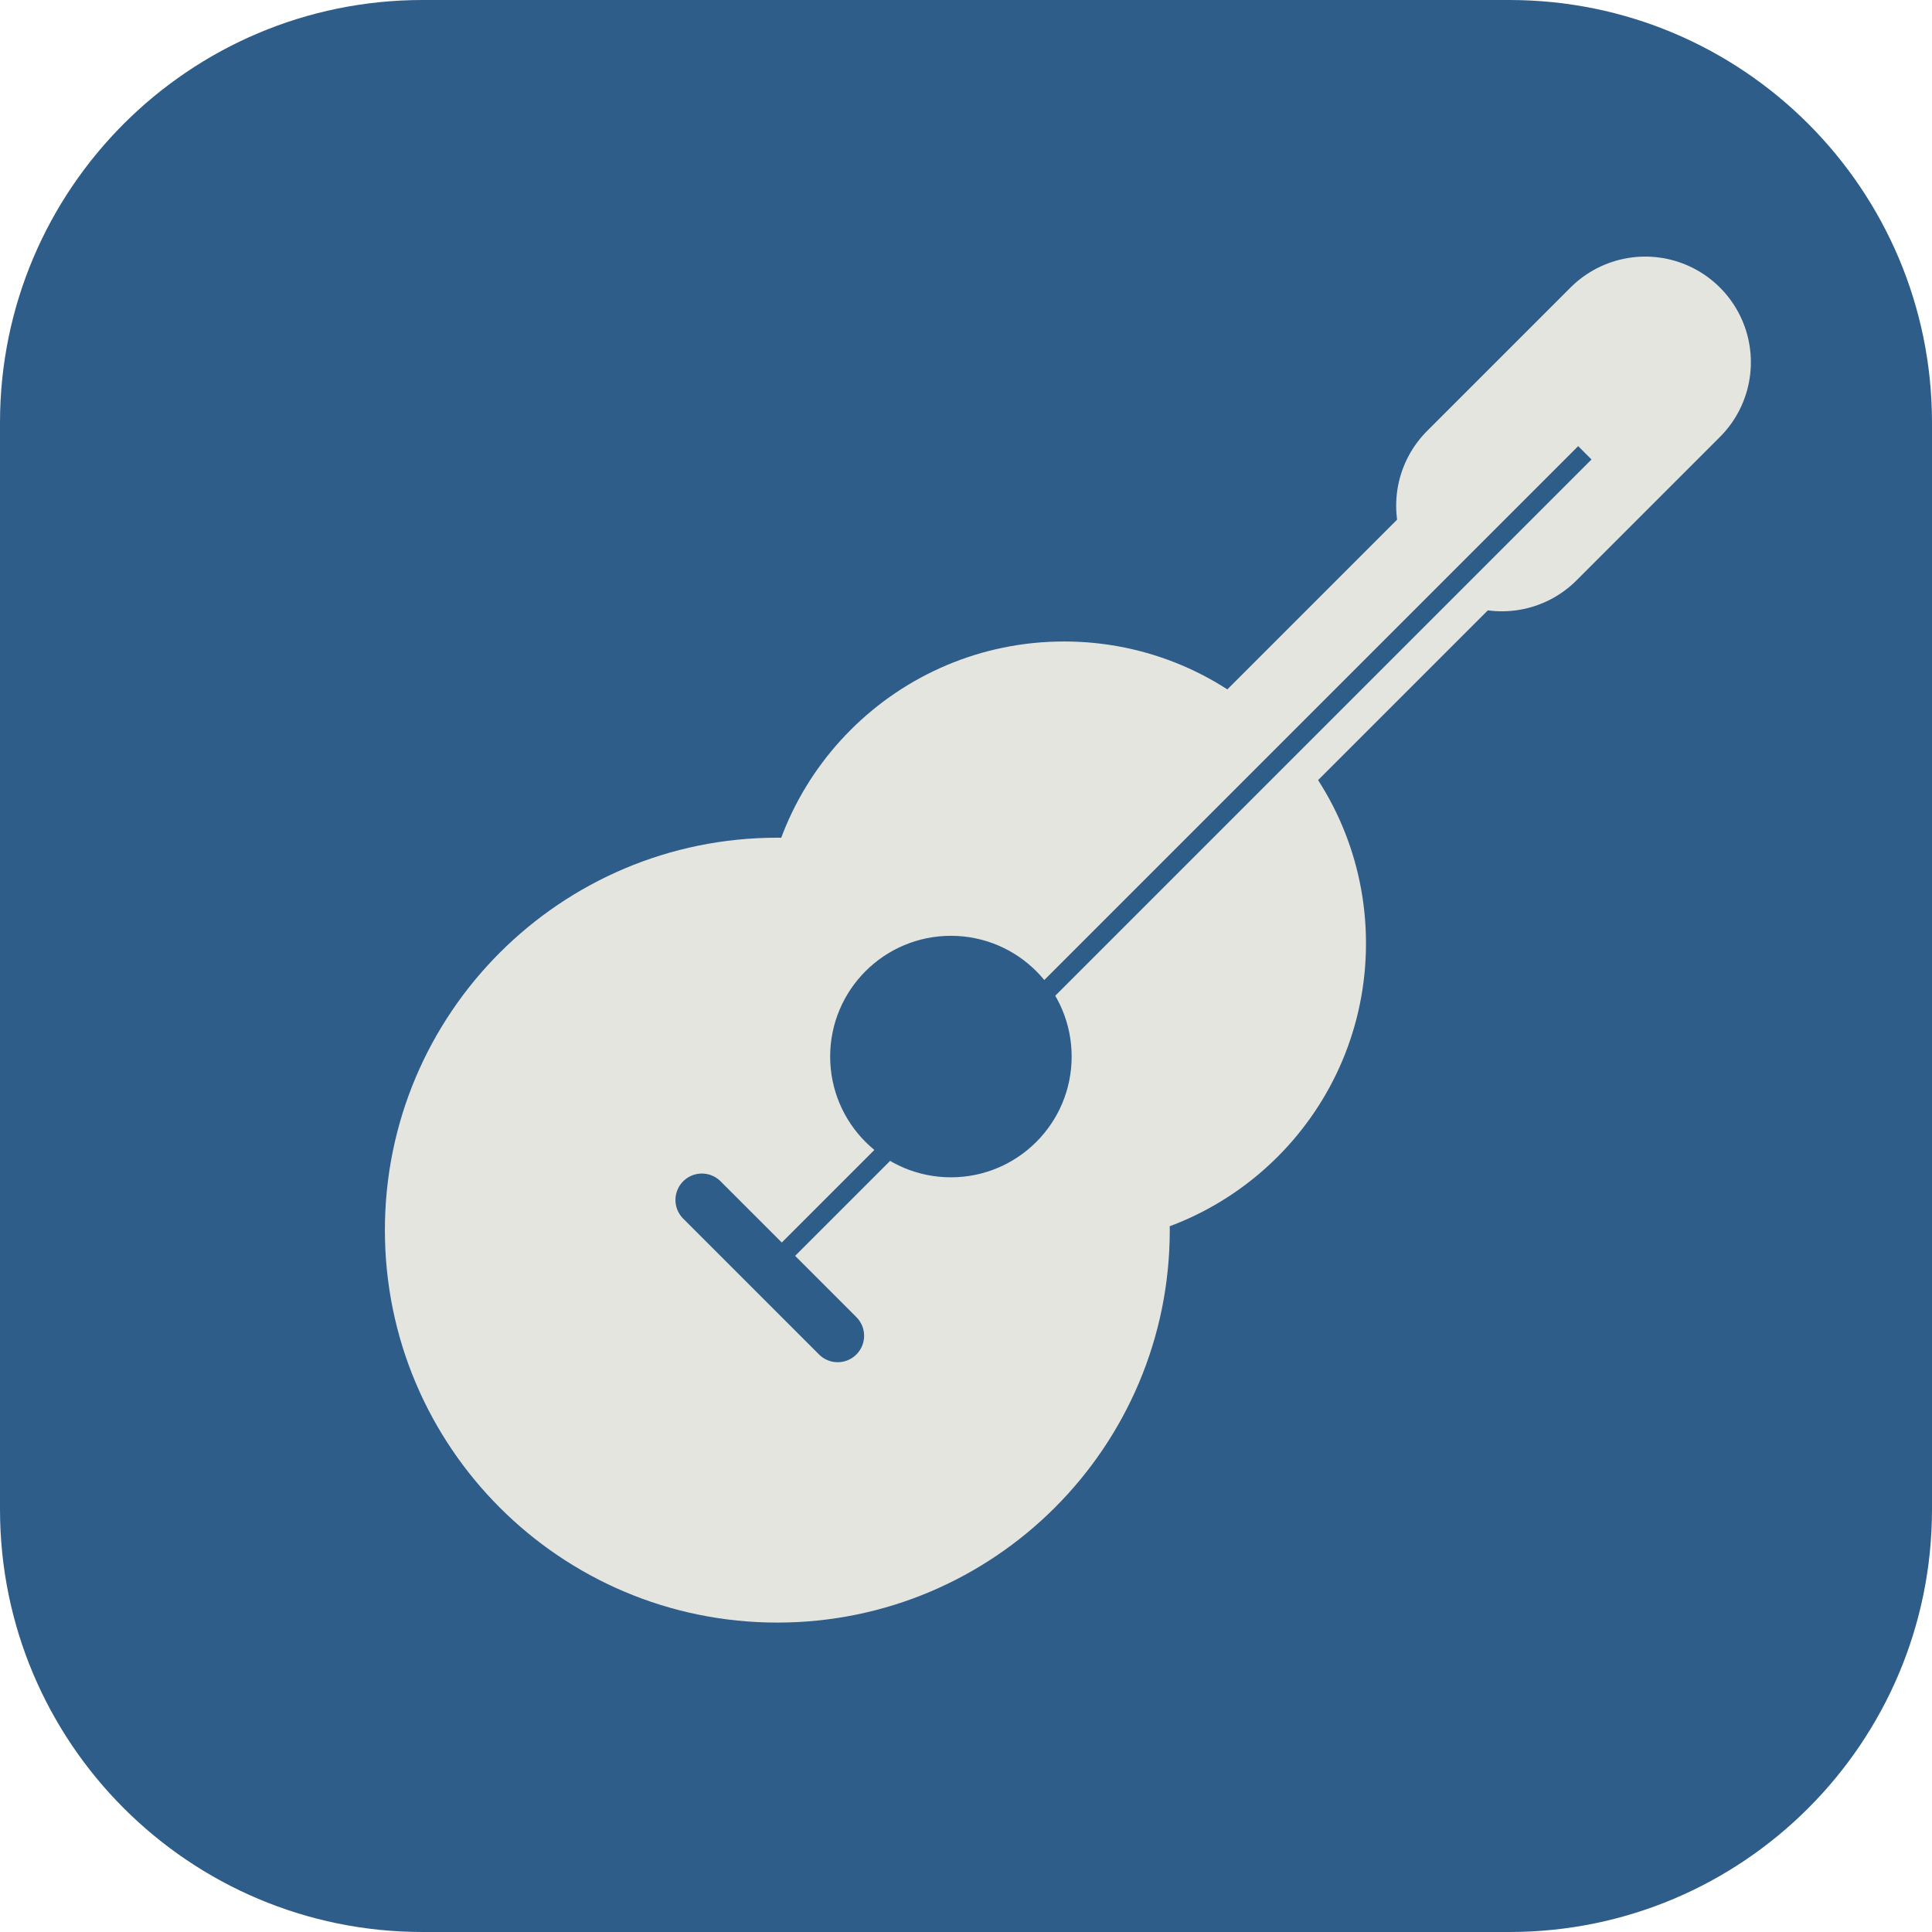
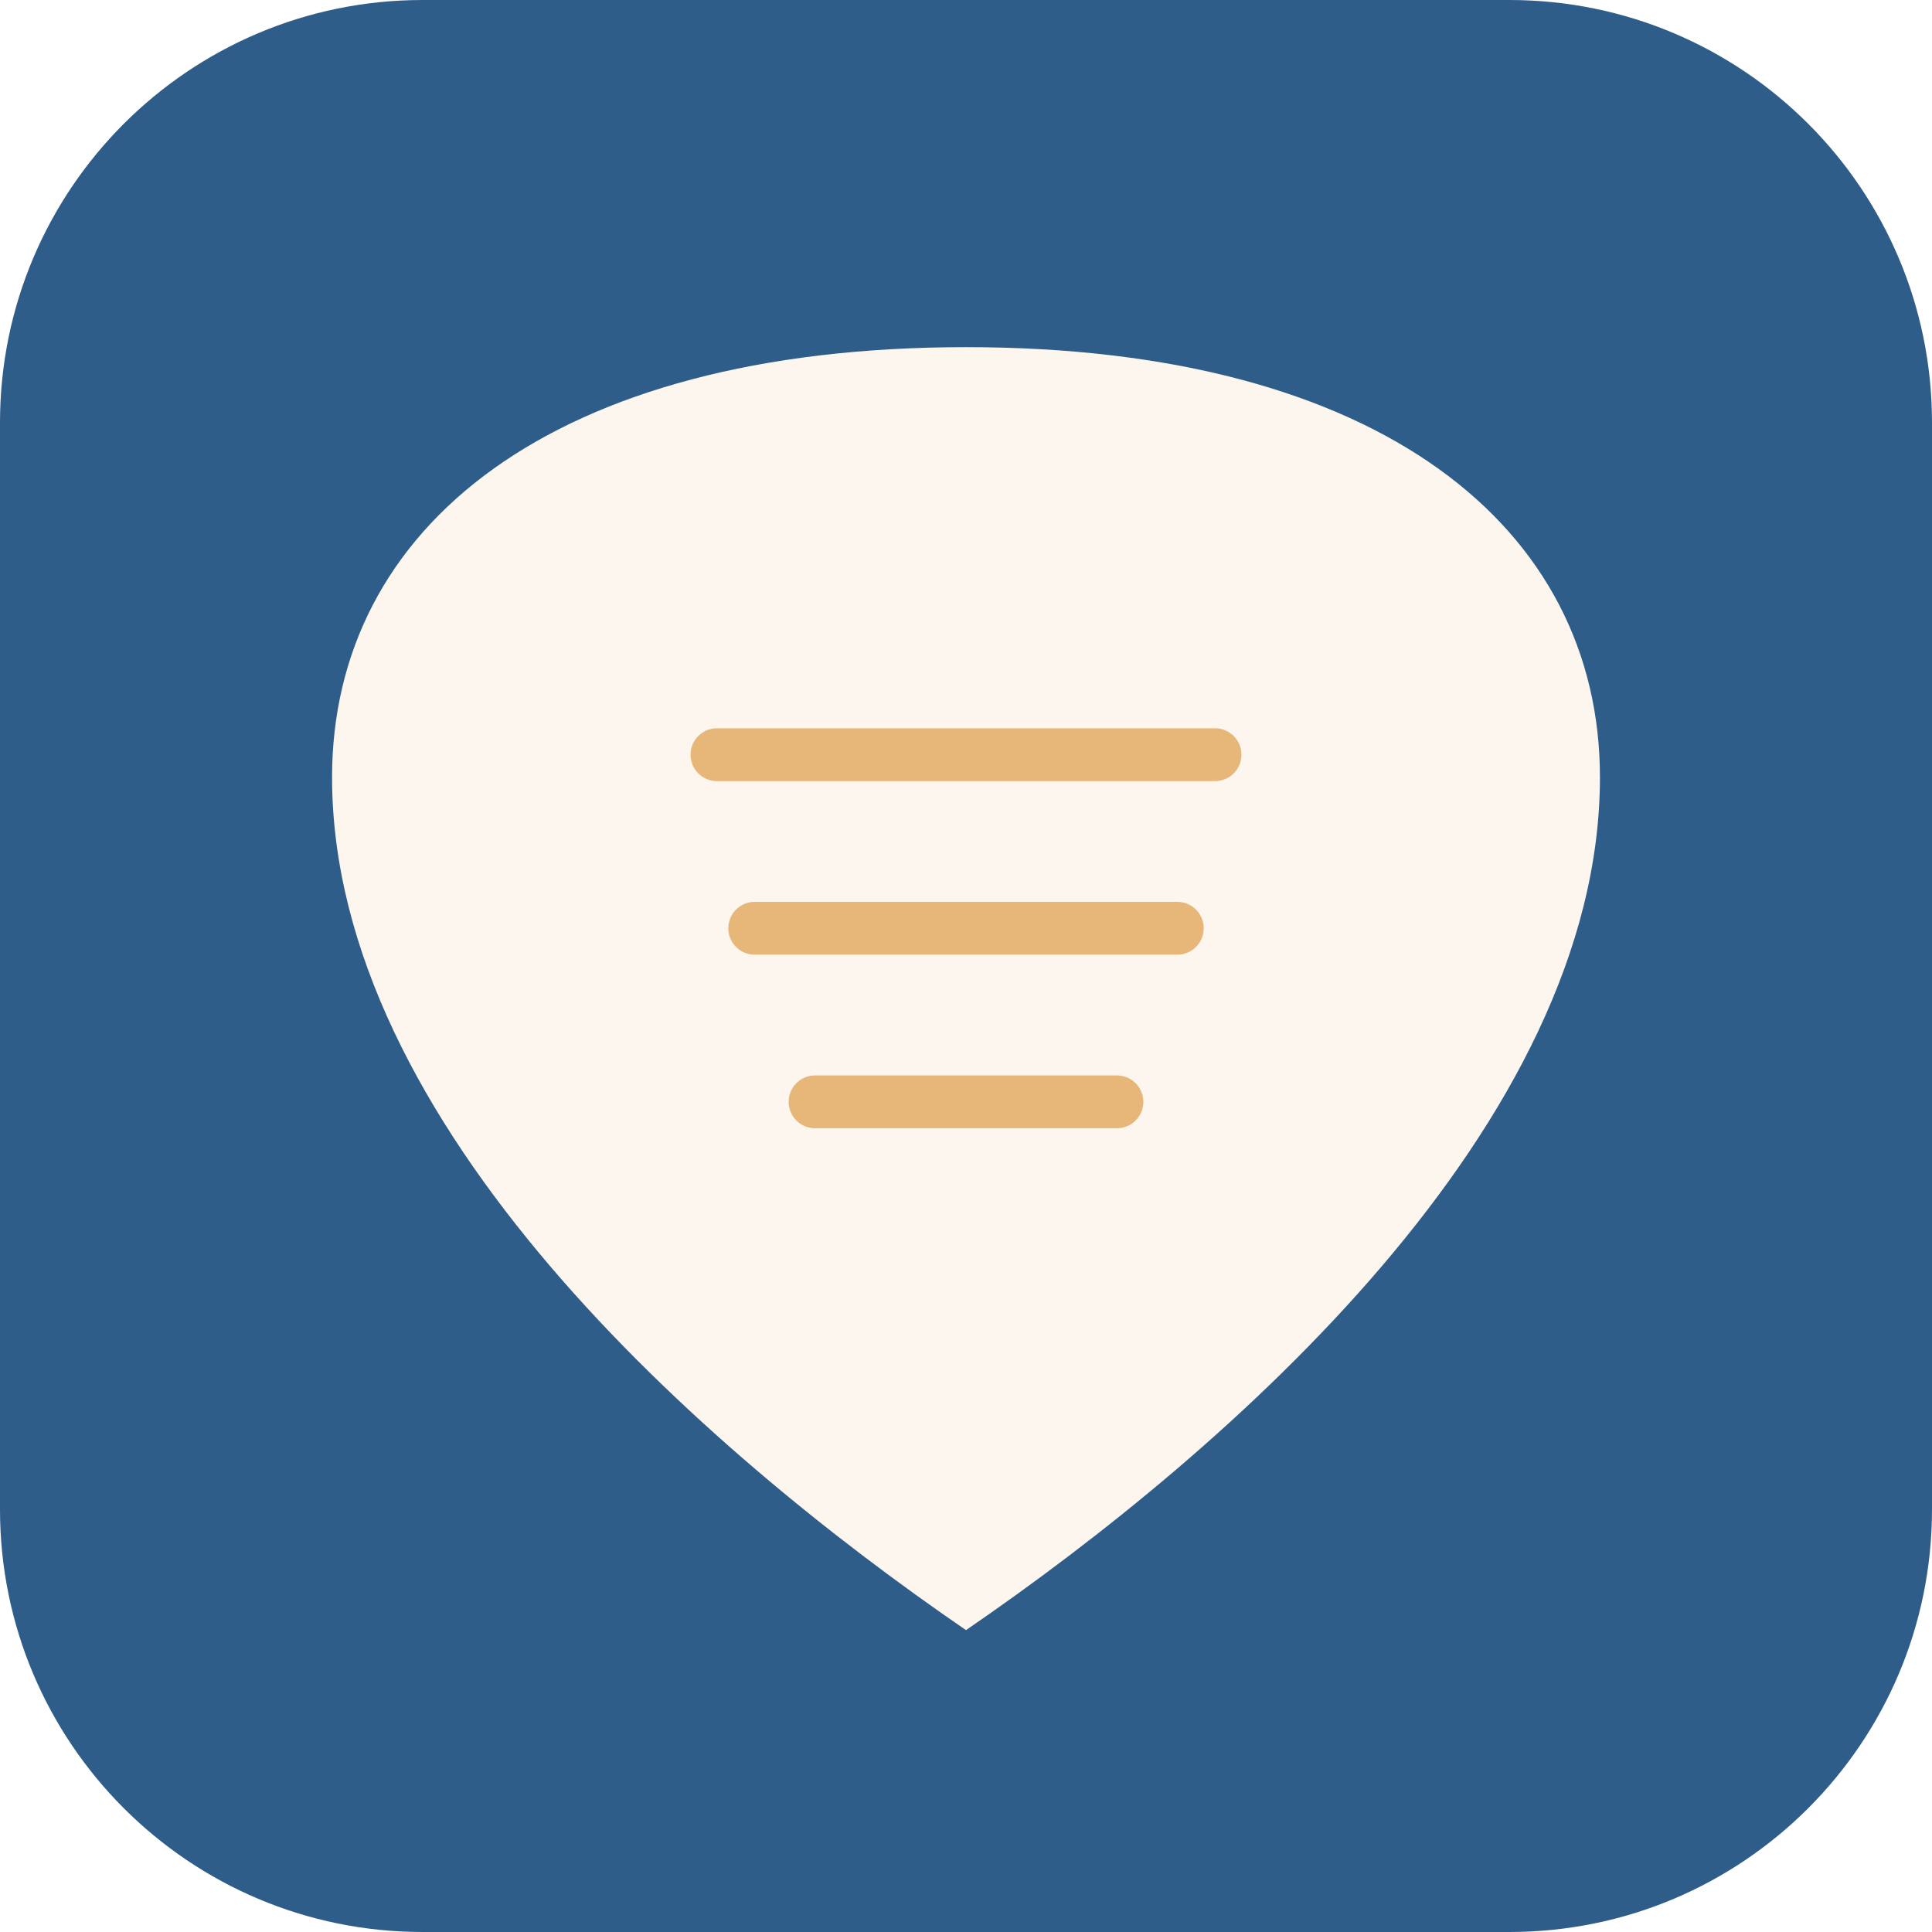
<svg xmlns="http://www.w3.org/2000/svg" viewBox="0 0 512 512">
  <rect width="512" height="512" rx="112" fill="#2f5d8a" />
-   <g fill="#e5e5e0">
-     <circle cx="206" cy="326" r="104" />
-     <circle cx="282" cy="250" r="80" />
+   <path d="M256 92C366 92 424 140 424 206C424 298 326 384 256 432C186 384 88 298 88 206C88 140 146 92 256 92Z" fill="#fcf6ef" />
+   <g stroke="#e7b77a" stroke-width="14" stroke-linecap="round">
+     <line x1="190" y1="200" x2="322" y2="200" />
+     <line x1="200" y1="246" x2="312" y2="246" />
+     <line x1="216" y1="292" x2="296" y2="292" />
  </g>
-   <line x1="300" y1="232" x2="404" y2="128" stroke="#e5e5e0" stroke-width="34" stroke-linecap="round" />
-   <line x1="398" y1="134" x2="436" y2="96" stroke="#e5e5e0" stroke-width="56" stroke-linecap="round" />
-   <circle cx="252" cy="280" r="32" fill="#2f5d8a" />
-   <line x1="186" y1="318" x2="222" y2="354" stroke="#2f5d8a" stroke-width="14" stroke-linecap="round" />
-   <line x1="204" y1="336" x2="420" y2="120" stroke="#2f5d8a" stroke-width="5" />
</svg>
